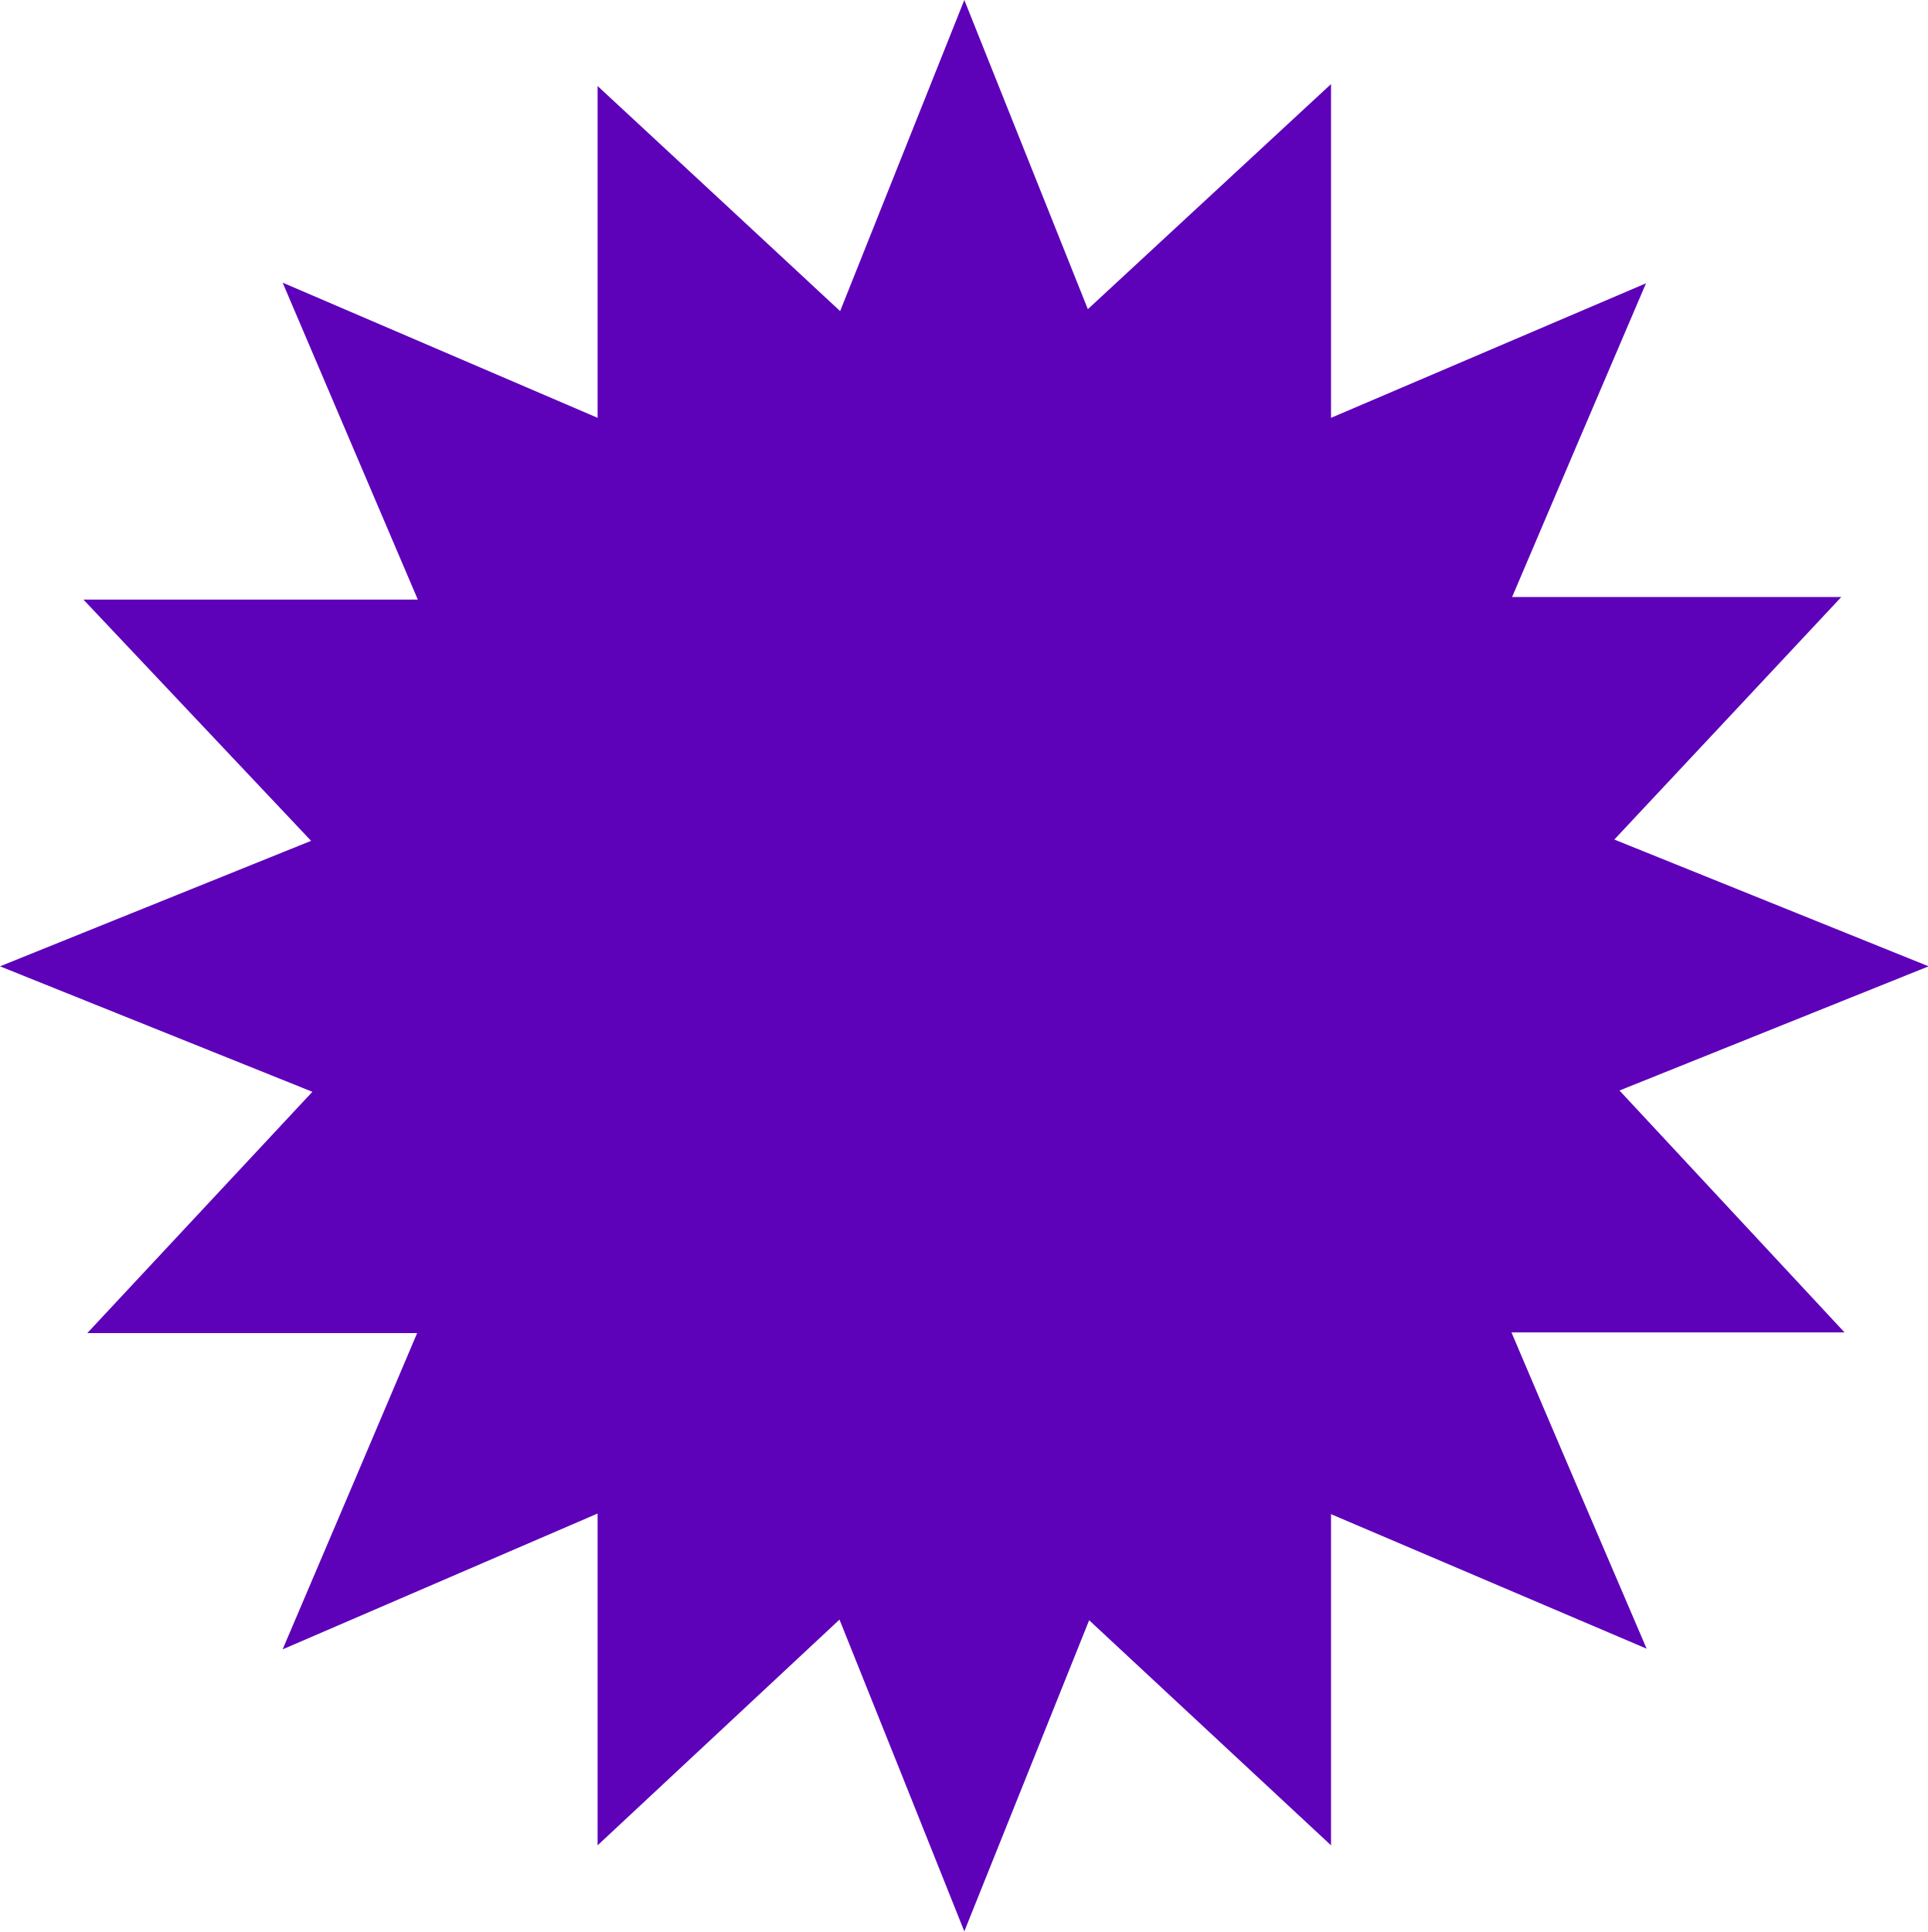
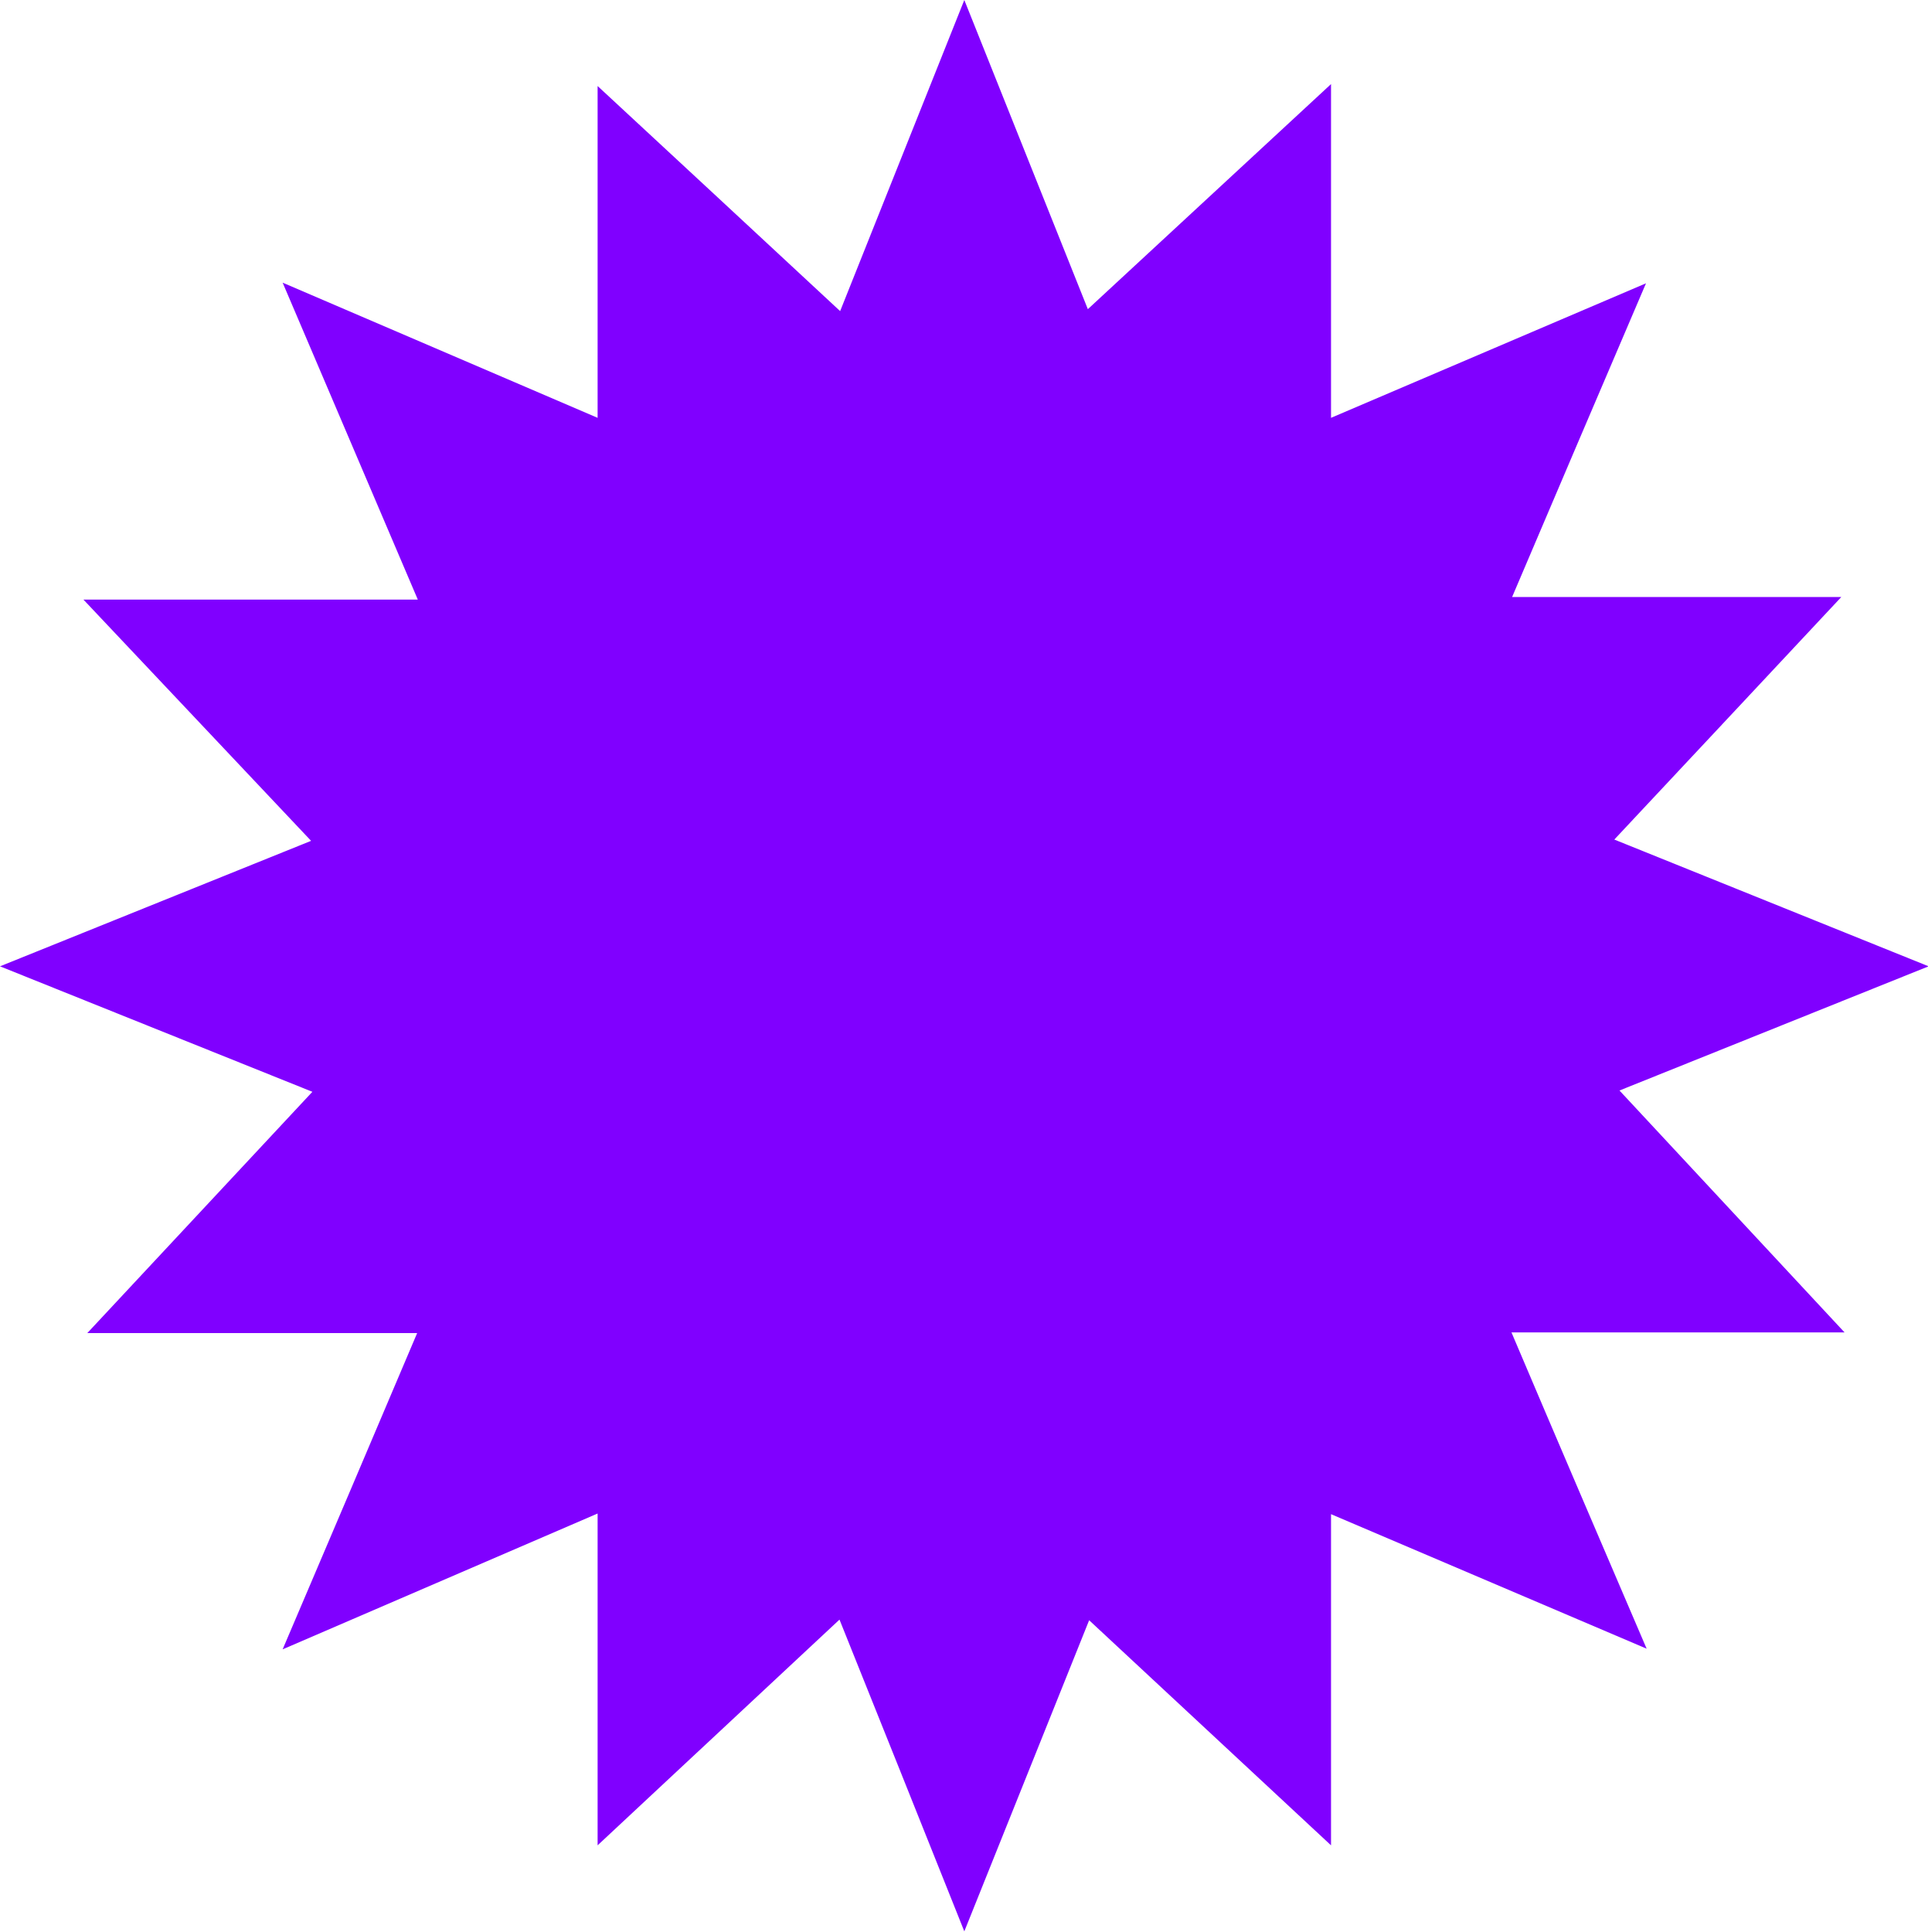
<svg xmlns="http://www.w3.org/2000/svg" version="1.1" id="Layer_1" x="0px" y="0px" viewBox="0 0 298.1 298.7" style="enable-background:new 0 0 298.1 298.7;" xml:space="preserve">
  <style type="text/css">
- 	.st0{fill:#5E02BA;}
+ 	.st0{fill:#8000FF;}
</style>
  <path class="st0" d="M205.8,234.1v51.2l-37.4-34.8l-19.3,48.1c-6.8-17-13.1-32.8-19.3-48.2l-37.4,34.9V234l-48.7,21  c7.2-16.9,13.9-32.6,20.8-48.9h-51l34.8-37.3L0,149.4L48.1,130L12.9,92.7h51.7l-20.9-49l48.7,20.9V13.3  c12.3,11.4,24.7,22.9,37.5,34.8L149.1,0l19.1,47.8L205.8,13v51.6l48.7-20.8c-7.2,16.8-13.8,32.3-20.7,48.5h50.9  c-11.6,12.4-23.1,24.7-35.1,37.5l48.6,19.6l-47.8,19.2l34.8,37.4h-51.5c7,16.5,13.7,32.1,20.9,48.9L205.8,234.1z" />
</svg>
